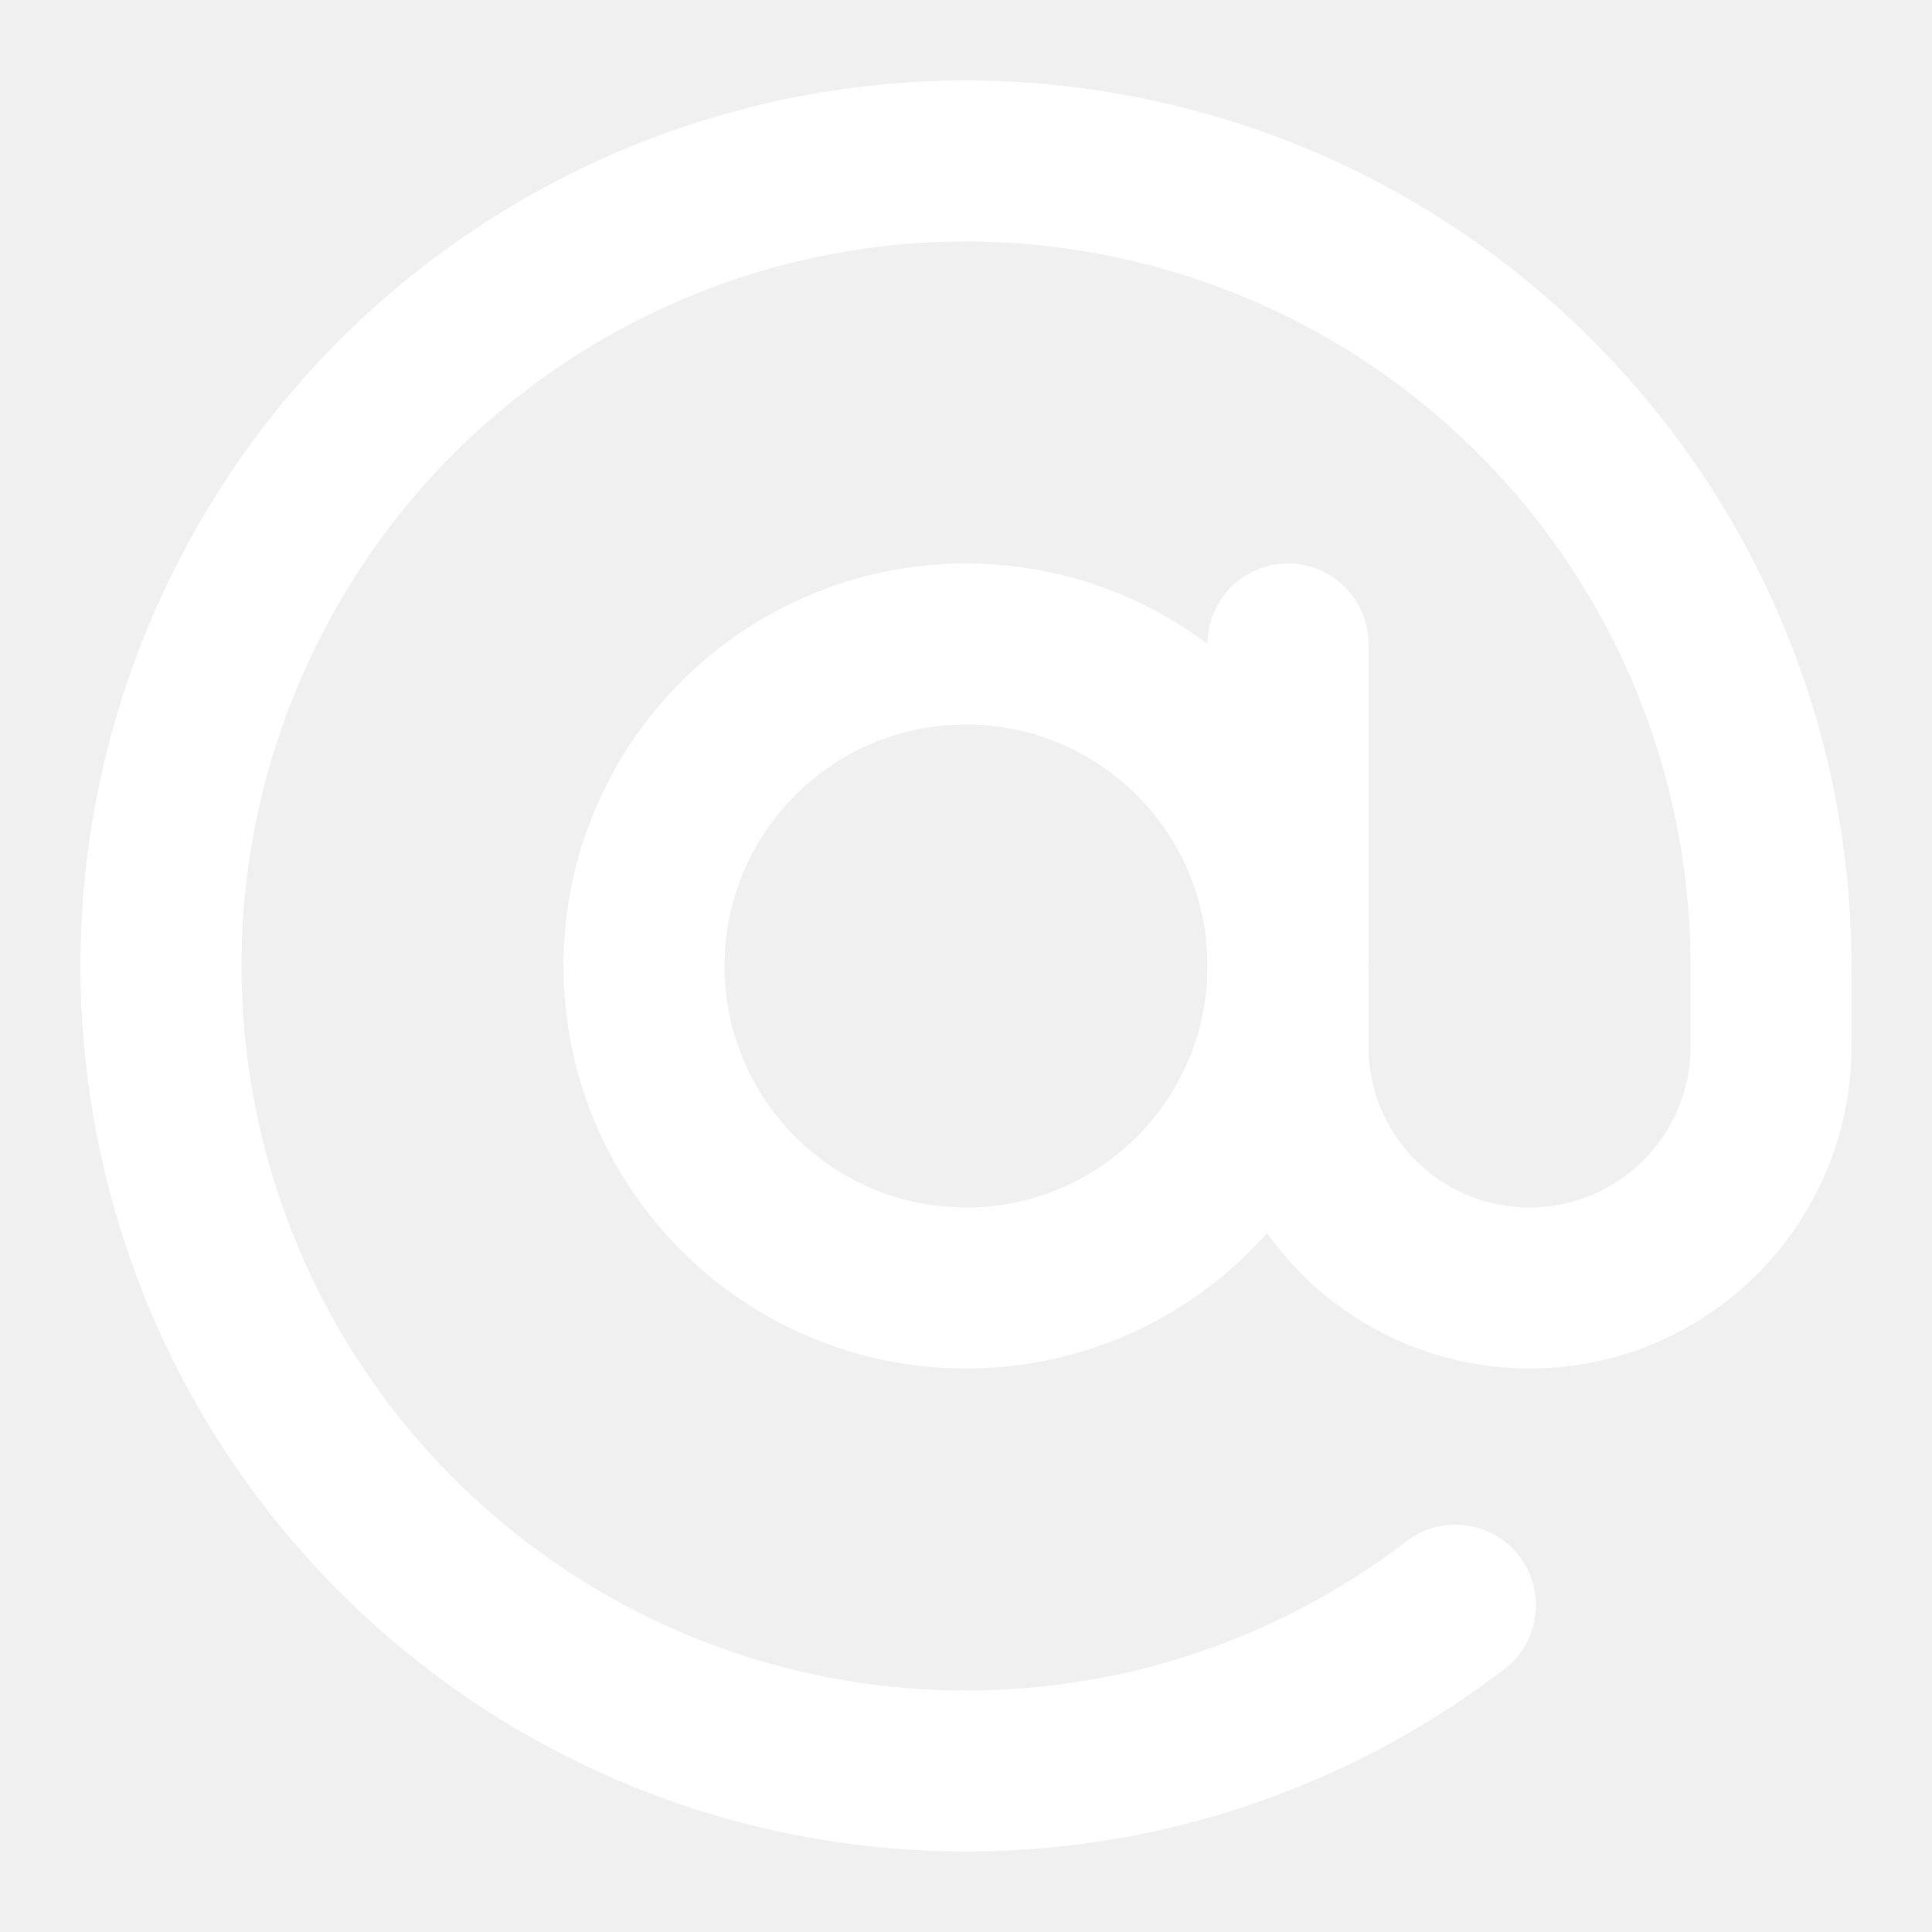
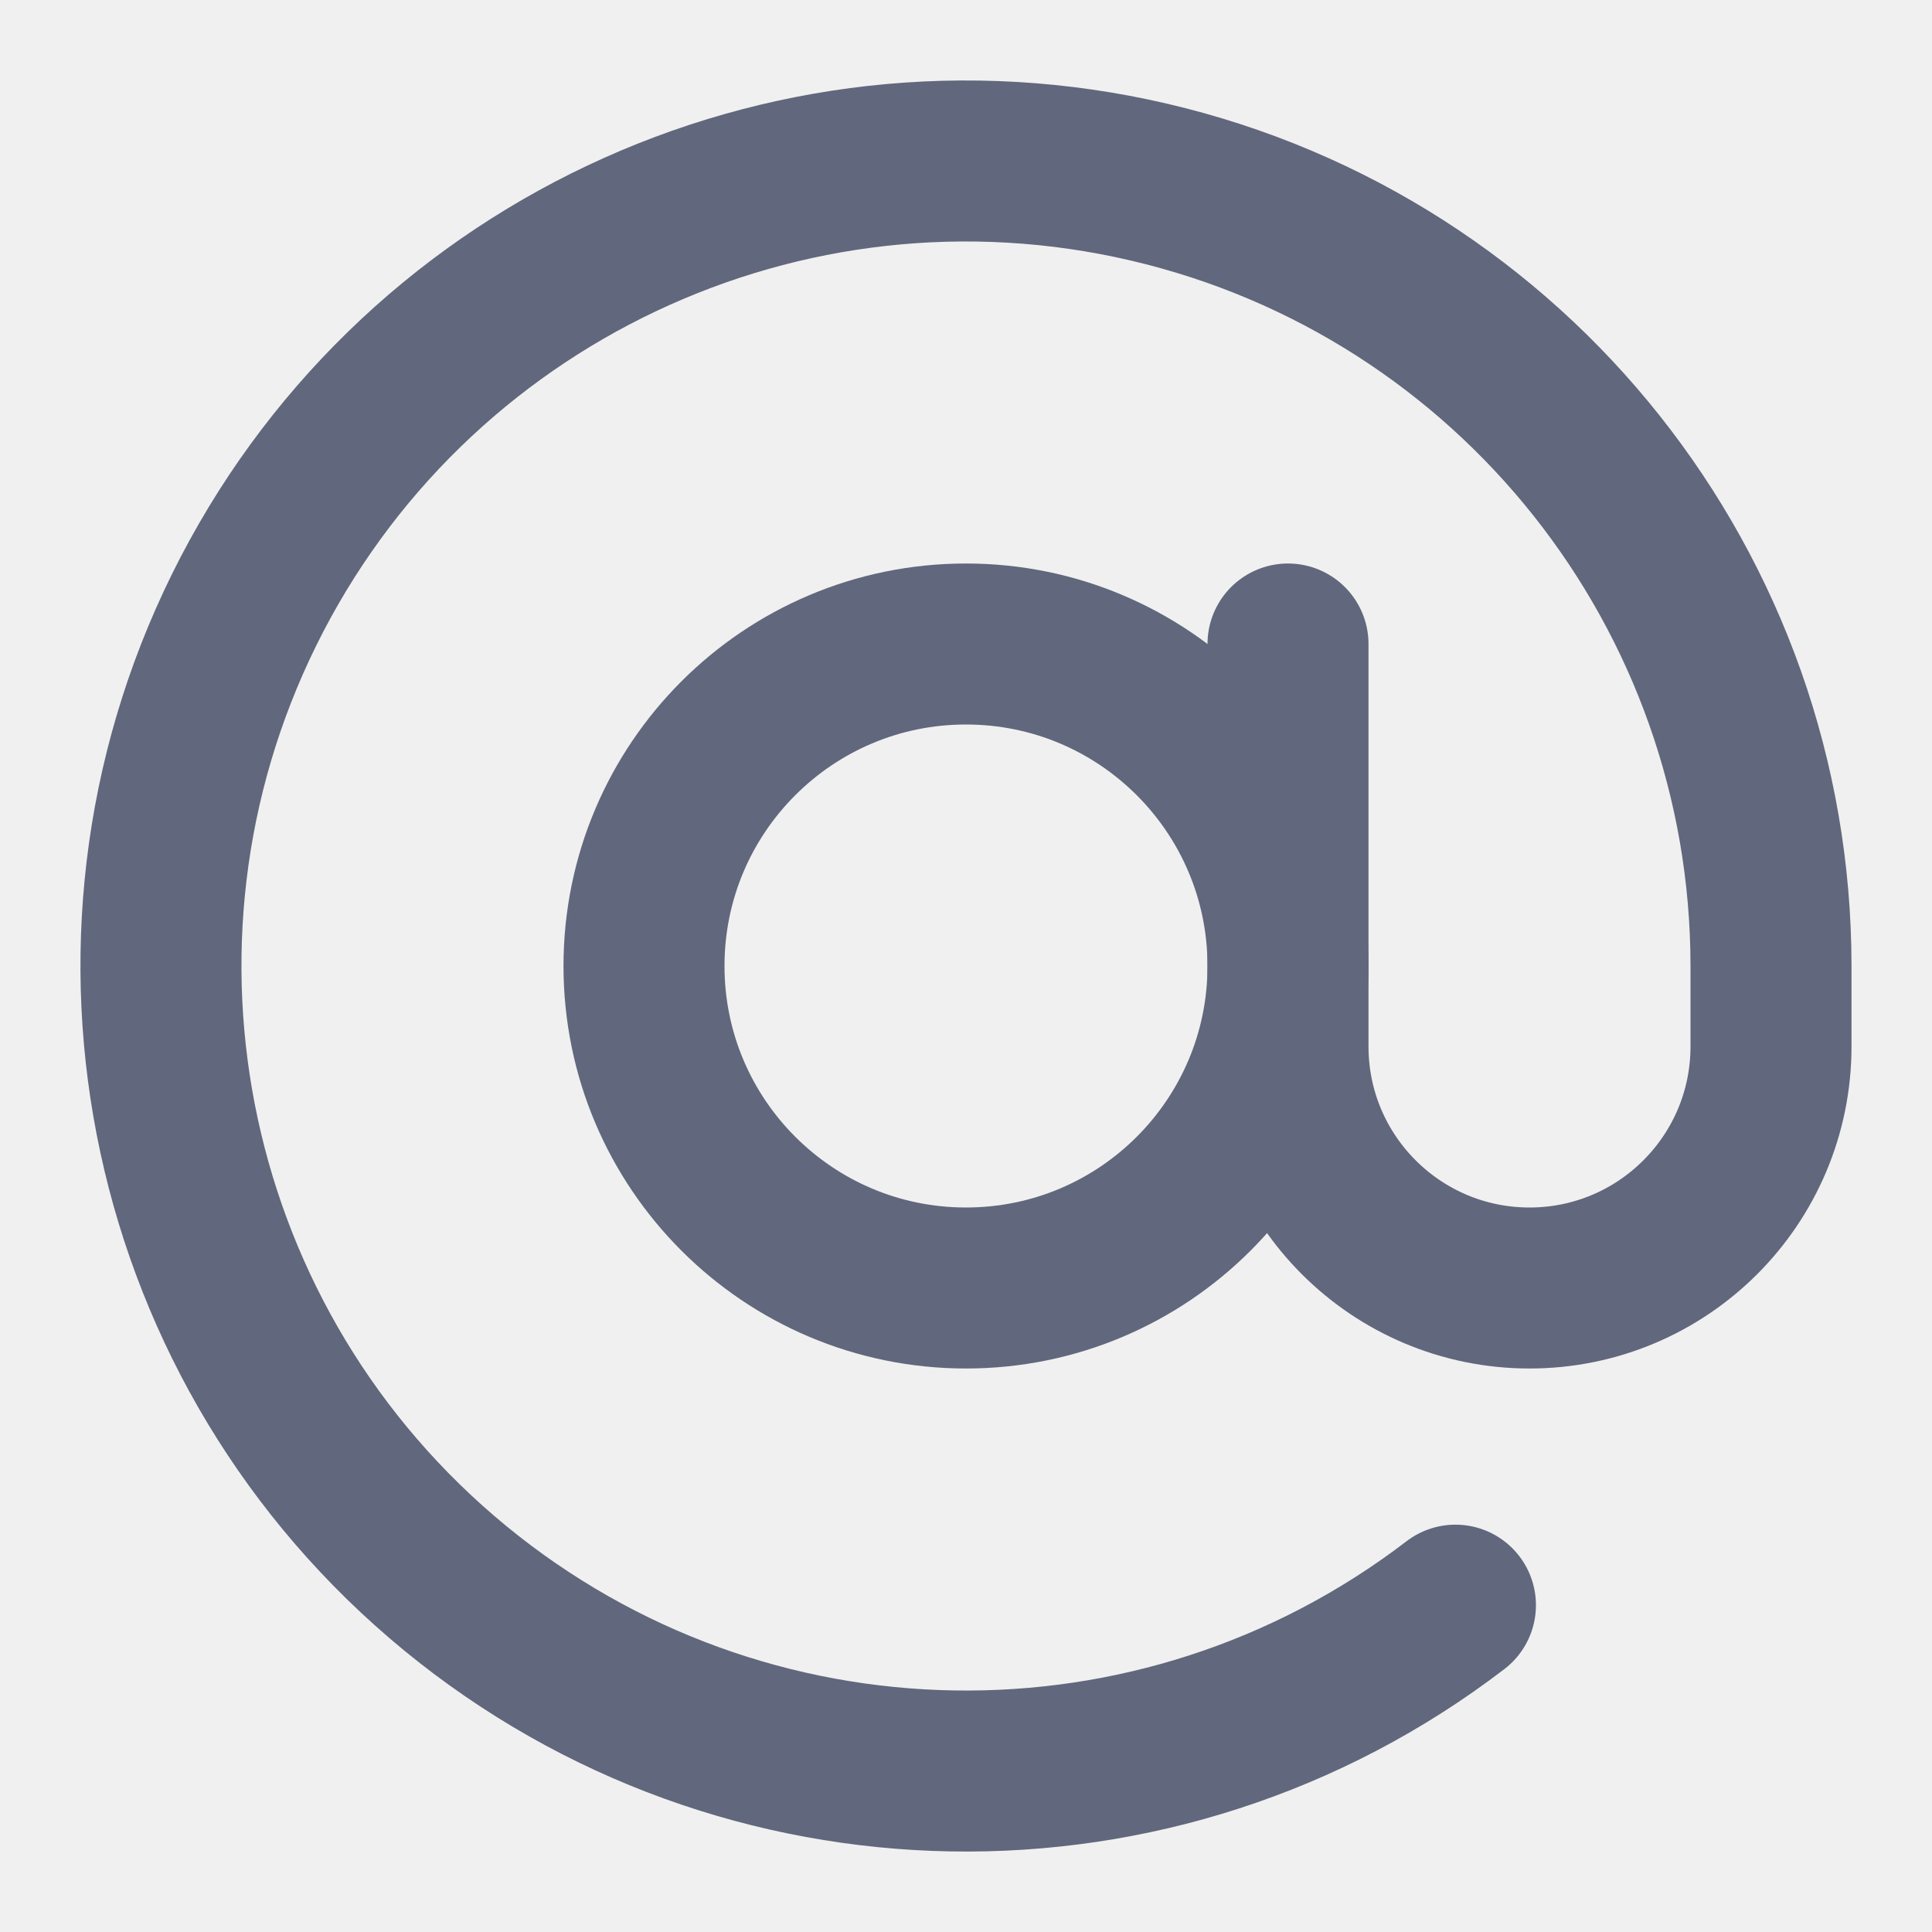
- <svg xmlns="http://www.w3.org/2000/svg" width="24" height="24" viewBox="0 0 24 24" fill="none" stroke="white" stroke-width="2" stroke-linecap="round" stroke-linejoin="round" class="feather feather-at-sign">
+ <svg xmlns="http://www.w3.org/2000/svg" width="24" height="24" viewBox="0 0 24 24" fill="none" stroke="#61677c" stroke-width="2" stroke-linecap="round" stroke-linejoin="round" class="feather feather-at-sign">
  <circle cx="12" cy="12" r="4" />
  <path d="M16 8v5a3 3 0 0 0 6 0v-1a10 10 0 1 0-3.92 7.94" />
</svg>
